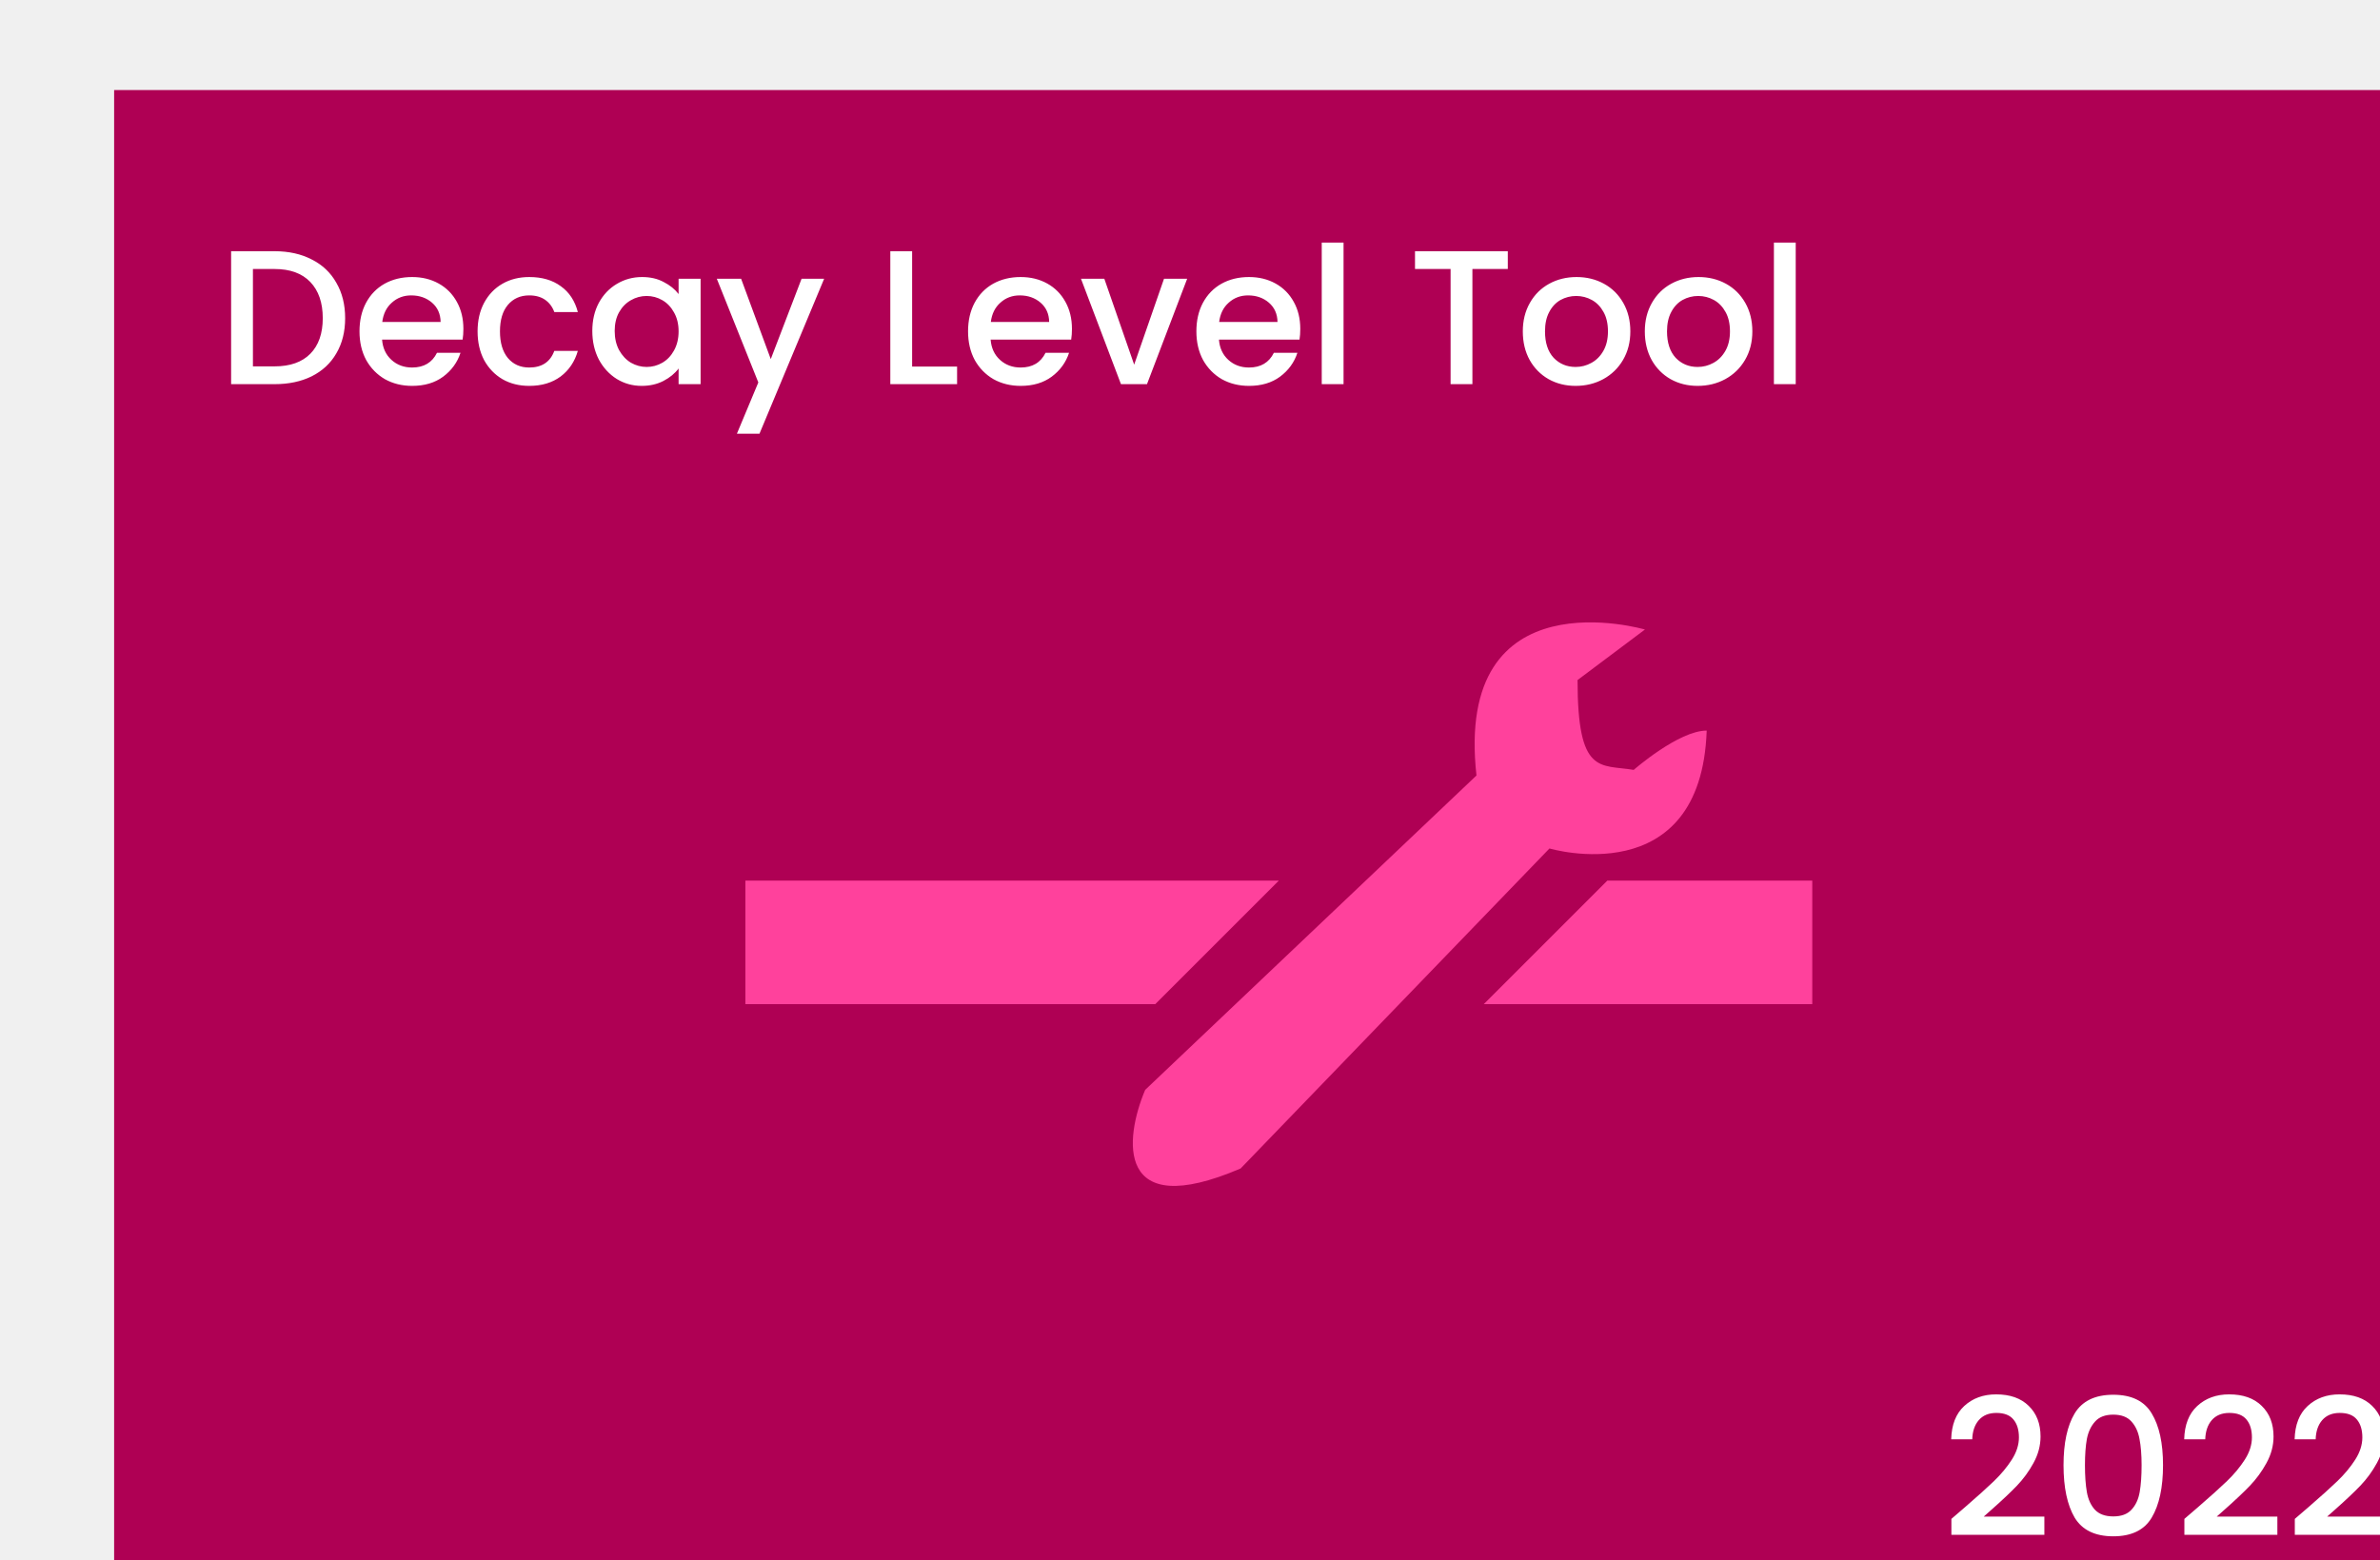
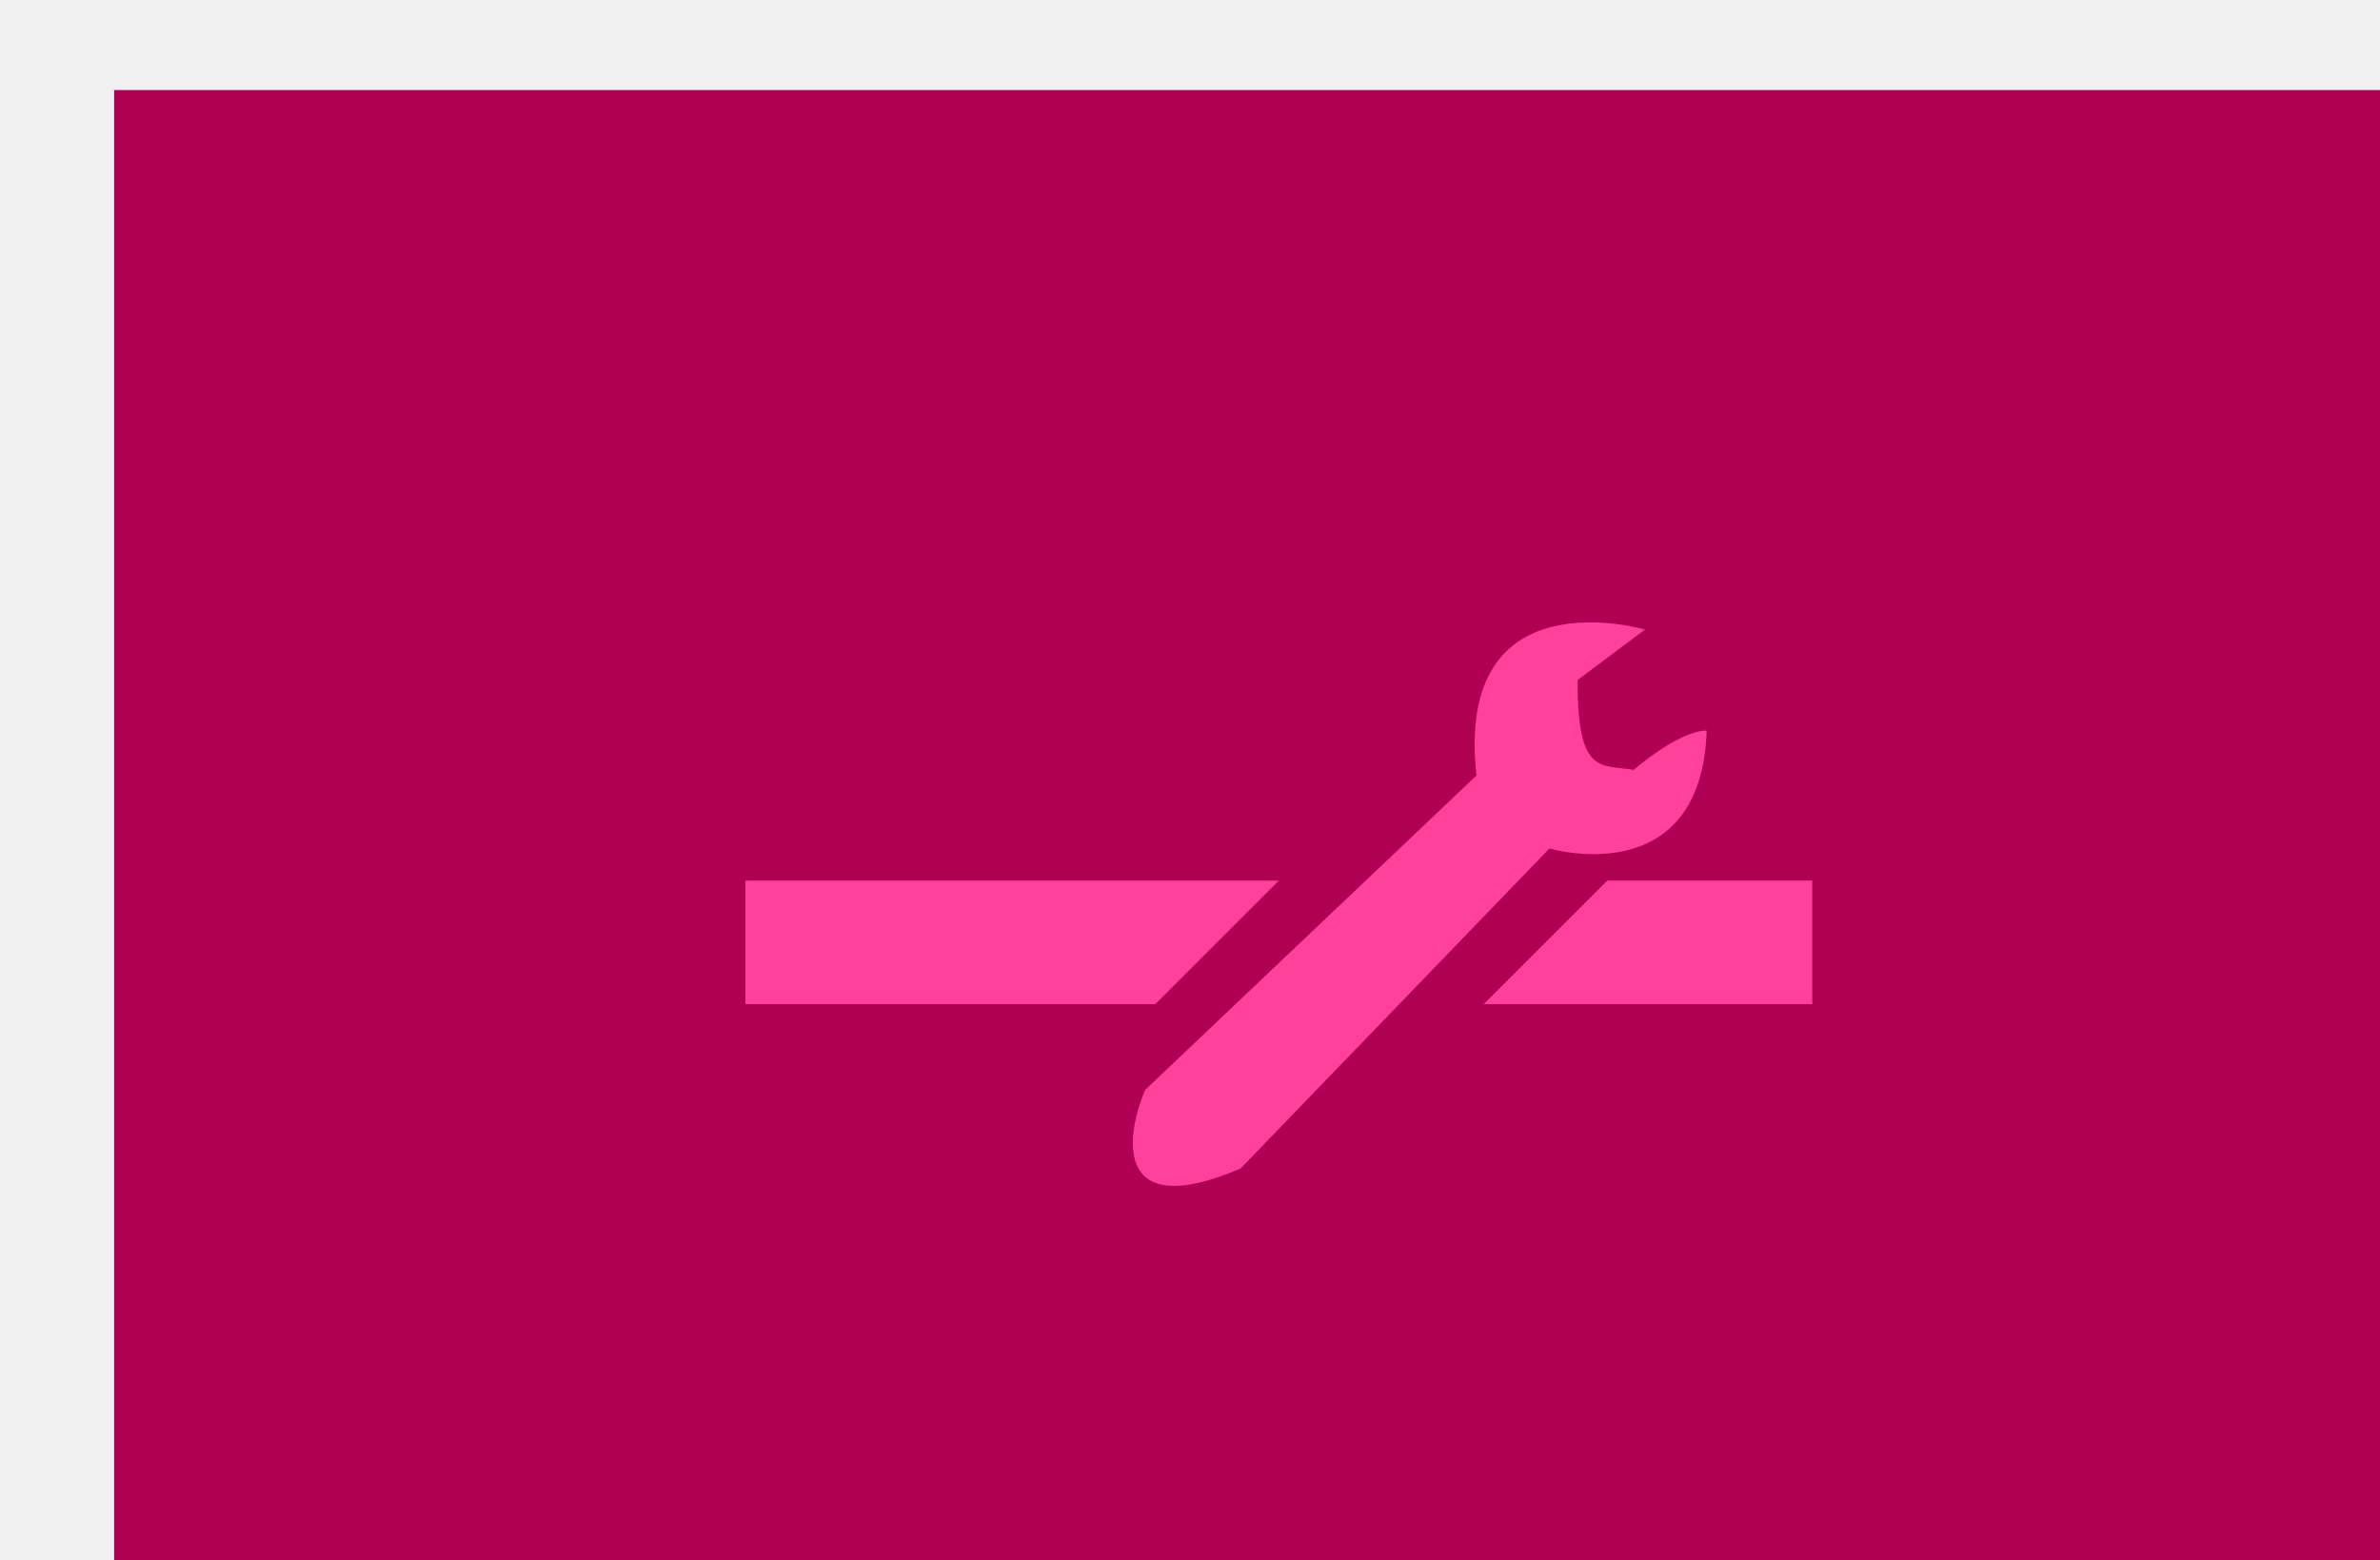
<svg>
  <path d="M520.925 19.33H24.36V344.504H520.925V19.33Z" fill="#AF0054" stroke="#AF0054" />
  <path d="M155.83 209.967V184.141H267.352L241.526 209.967H155.83Z" fill="#FF419C" />
  <path d="M378.874 184.141V209.967H310.2L323.113 197.054L336.026 184.141H378.874Z" fill="#FF419C" />
  <path fillRule="evenodd" clipRule="evenodd" d="M239.413 227.898C235.109 238.072 233.074 255.603 259.37 244.333L323.935 177.42C323.935 177.42 355.631 186.811 356.805 152.768C350.935 152.768 341.544 160.985 341.544 160.985C334.5 159.811 329.805 162.159 329.805 142.203L343.892 131.637C343.892 131.637 303.979 119.898 308.674 162.159L239.413 227.898ZM250.439 227.898C244.569 229.072 241.047 237.29 250.439 240.812C259.83 240.812 259.83 229.072 250.439 227.898Z" fill="#FF419C" />
-   <path d="M57.397 52.53C60.357 52.53 62.944 53.103 65.157 54.25C67.397 55.37 69.117 56.996 70.317 59.13C71.544 61.236 72.157 63.703 72.157 66.53C72.157 69.356 71.544 71.81 70.317 73.89C69.117 75.97 67.397 77.57 65.157 78.69C62.944 79.783 60.357 80.33 57.397 80.33H48.317V52.53H57.397ZM57.397 76.61C60.651 76.61 63.144 75.73 64.877 73.97C66.611 72.21 67.477 69.73 67.477 66.53C67.477 63.303 66.611 60.783 64.877 58.97C63.144 57.157 60.651 56.25 57.397 56.25H52.877V76.61H57.397ZM96.877 68.77C96.877 69.597 96.823 70.343 96.717 71.01H79.877C80.01 72.77 80.663 74.183 81.837 75.25C83.01 76.317 84.45 76.85 86.157 76.85C88.61 76.85 90.343 75.823 91.357 73.77H96.277C95.61 75.796 94.397 77.463 92.637 78.77C90.903 80.05 88.743 80.69 86.157 80.69C84.05 80.69 82.157 80.223 80.477 79.29C78.823 78.33 77.517 76.996 76.557 75.29C75.623 73.556 75.157 71.556 75.157 69.29C75.157 67.023 75.61 65.037 76.517 63.33C77.45 61.596 78.743 60.263 80.397 59.33C82.077 58.397 83.997 57.93 86.157 57.93C88.237 57.93 90.09 58.383 91.717 59.29C93.343 60.197 94.61 61.477 95.517 63.13C96.423 64.757 96.877 66.636 96.877 68.77ZM92.117 67.33C92.09 65.65 91.49 64.303 90.317 63.29C89.143 62.276 87.69 61.77 85.957 61.77C84.383 61.77 83.037 62.276 81.917 63.29C80.797 64.276 80.13 65.623 79.917 67.33H92.117ZM99.844 69.29C99.844 67.023 100.298 65.037 101.204 63.33C102.138 61.596 103.418 60.263 105.044 59.33C106.671 58.397 108.538 57.93 110.644 57.93C113.311 57.93 115.511 58.57 117.244 59.85C119.004 61.103 120.191 62.903 120.804 65.25H115.884C115.484 64.156 114.844 63.303 113.964 62.69C113.084 62.077 111.978 61.77 110.644 61.77C108.778 61.77 107.284 62.437 106.164 63.77C105.071 65.076 104.524 66.916 104.524 69.29C104.524 71.663 105.071 73.516 106.164 74.85C107.284 76.183 108.778 76.85 110.644 76.85C113.284 76.85 115.031 75.69 115.884 73.37H120.804C120.164 75.61 118.964 77.397 117.204 78.73C115.444 80.037 113.258 80.69 110.644 80.69C108.538 80.69 106.671 80.223 105.044 79.29C103.418 78.33 102.138 76.996 101.204 75.29C100.298 73.556 99.844 71.556 99.844 69.29ZM123.829 69.21C123.829 66.996 124.282 65.037 125.189 63.33C126.122 61.623 127.375 60.303 128.949 59.37C130.549 58.41 132.309 57.93 134.229 57.93C135.962 57.93 137.469 58.276 138.749 58.97C140.055 59.636 141.095 60.477 141.869 61.49V58.29H146.469V80.33H141.869V77.05C141.095 78.09 140.042 78.957 138.709 79.65C137.375 80.343 135.855 80.69 134.149 80.69C132.255 80.69 130.522 80.21 128.949 79.25C127.375 78.263 126.122 76.903 125.189 75.17C124.282 73.41 123.829 71.423 123.829 69.21ZM141.869 69.29C141.869 67.77 141.549 66.45 140.909 65.33C140.295 64.21 139.482 63.356 138.469 62.77C137.455 62.183 136.362 61.89 135.189 61.89C134.015 61.89 132.922 62.183 131.909 62.77C130.895 63.33 130.069 64.17 129.429 65.29C128.815 66.383 128.509 67.69 128.509 69.21C128.509 70.73 128.815 72.063 129.429 73.21C130.069 74.356 130.895 75.237 131.909 75.85C132.949 76.436 134.042 76.73 135.189 76.73C136.362 76.73 137.455 76.436 138.469 75.85C139.482 75.263 140.295 74.41 140.909 73.29C141.549 72.143 141.869 70.81 141.869 69.29ZM172.298 58.29L158.778 90.69H154.058L158.538 79.97L149.858 58.29H154.938L161.138 75.09L167.578 58.29H172.298ZM190.69 76.65H200.09V80.33H186.13V52.53H190.69V76.65ZM224.103 68.77C224.103 69.597 224.05 70.343 223.943 71.01H207.103C207.237 72.77 207.89 74.183 209.063 75.25C210.237 76.317 211.677 76.85 213.383 76.85C215.837 76.85 217.57 75.823 218.583 73.77H223.503C222.837 75.796 221.623 77.463 219.863 78.77C218.13 80.05 215.97 80.69 213.383 80.69C211.277 80.69 209.383 80.223 207.703 79.29C206.05 78.33 204.743 76.996 203.783 75.29C202.85 73.556 202.383 71.556 202.383 69.29C202.383 67.023 202.837 65.037 203.743 63.33C204.677 61.596 205.97 60.263 207.623 59.33C209.303 58.397 211.223 57.93 213.383 57.93C215.463 57.93 217.317 58.383 218.943 59.29C220.57 60.197 221.837 61.477 222.743 63.13C223.65 64.757 224.103 66.636 224.103 68.77ZM219.343 67.33C219.317 65.65 218.717 64.303 217.543 63.29C216.37 62.276 214.917 61.77 213.183 61.77C211.61 61.77 210.263 62.276 209.143 63.29C208.023 64.276 207.357 65.623 207.143 67.33H219.343ZM237.111 76.25L243.351 58.29H248.191L239.791 80.33H234.351L225.991 58.29H230.871L237.111 76.25ZM271.838 68.77C271.838 69.597 271.784 70.343 271.678 71.01H254.838C254.971 72.77 255.624 74.183 256.798 75.25C257.971 76.317 259.411 76.85 261.118 76.85C263.571 76.85 265.304 75.823 266.318 73.77H271.238C270.571 75.796 269.358 77.463 267.598 78.77C265.864 80.05 263.704 80.69 261.118 80.69C259.011 80.69 257.118 80.223 255.438 79.29C253.784 78.33 252.478 76.996 251.518 75.29C250.584 73.556 250.118 71.556 250.118 69.29C250.118 67.023 250.571 65.037 251.478 63.33C252.411 61.596 253.704 60.263 255.358 59.33C257.038 58.397 258.958 57.93 261.118 57.93C263.198 57.93 265.051 58.383 266.678 59.29C268.304 60.197 269.571 61.477 270.478 63.13C271.384 64.757 271.838 66.636 271.838 68.77ZM267.078 67.33C267.051 65.65 266.451 64.303 265.278 63.29C264.104 62.276 262.651 61.77 260.918 61.77C259.344 61.77 257.998 62.276 256.878 63.29C255.758 64.276 255.091 65.623 254.878 67.33H267.078ZM280.885 50.73V80.33H276.325V50.73H280.885ZM315.223 52.53V56.25H307.823V80.33H303.263V56.25H295.823V52.53H315.223ZM329.401 80.69C327.321 80.69 325.441 80.223 323.761 79.29C322.081 78.33 320.761 76.996 319.801 75.29C318.841 73.556 318.361 71.556 318.361 69.29C318.361 67.05 318.854 65.063 319.841 63.33C320.827 61.596 322.174 60.263 323.881 59.33C325.587 58.397 327.494 57.93 329.601 57.93C331.707 57.93 333.614 58.397 335.321 59.33C337.027 60.263 338.374 61.596 339.361 63.33C340.347 65.063 340.841 67.05 340.841 69.29C340.841 71.53 340.334 73.516 339.321 75.25C338.307 76.983 336.921 78.33 335.161 79.29C333.427 80.223 331.507 80.69 329.401 80.69ZM329.401 76.73C330.574 76.73 331.667 76.45 332.681 75.89C333.721 75.33 334.561 74.49 335.201 73.37C335.841 72.25 336.161 70.89 336.161 69.29C336.161 67.69 335.854 66.343 335.241 65.25C334.627 64.13 333.814 63.29 332.801 62.73C331.787 62.17 330.694 61.89 329.521 61.89C328.347 61.89 327.254 62.17 326.241 62.73C325.254 63.29 324.467 64.13 323.881 65.25C323.294 66.343 323.001 67.69 323.001 69.29C323.001 71.663 323.601 73.503 324.801 74.81C326.027 76.09 327.561 76.73 329.401 76.73ZM354.909 80.69C352.829 80.69 350.949 80.223 349.269 79.29C347.589 78.33 346.269 76.996 345.309 75.29C344.349 73.556 343.869 71.556 343.869 69.29C343.869 67.05 344.362 65.063 345.349 63.33C346.335 61.596 347.682 60.263 349.389 59.33C351.095 58.397 353.002 57.93 355.109 57.93C357.215 57.93 359.122 58.397 360.829 59.33C362.535 60.263 363.882 61.596 364.869 63.33C365.855 65.063 366.349 67.05 366.349 69.29C366.349 71.53 365.842 73.516 364.829 75.25C363.815 76.983 362.429 78.33 360.669 79.29C358.935 80.223 357.015 80.69 354.909 80.69ZM354.909 76.73C356.082 76.73 357.175 76.45 358.189 75.89C359.229 75.33 360.069 74.49 360.709 73.37C361.349 72.25 361.669 70.89 361.669 69.29C361.669 67.69 361.362 66.343 360.749 65.25C360.135 64.13 359.322 63.29 358.309 62.73C357.295 62.17 356.202 61.89 355.029 61.89C353.855 61.89 352.762 62.17 351.749 62.73C350.762 63.29 349.975 64.13 349.389 65.25C348.802 66.343 348.509 67.69 348.509 69.29C348.509 71.663 349.109 73.503 350.309 74.81C351.535 76.09 353.069 76.73 354.909 76.73ZM375.416 50.73V80.33H370.856V50.73H375.416Z" fill="white" />
-   <path d="M410.839 315.13C413.399 312.917 415.412 311.103 416.879 309.69C418.372 308.25 419.612 306.757 420.599 305.21C421.586 303.663 422.079 302.117 422.079 300.57C422.079 298.97 421.692 297.717 420.919 296.81C420.172 295.903 418.986 295.45 417.359 295.45C415.786 295.45 414.559 295.957 413.679 296.97C412.826 297.957 412.372 299.29 412.319 300.97H407.919C407.999 297.93 408.906 295.61 410.639 294.01C412.399 292.383 414.626 291.57 417.319 291.57C420.226 291.57 422.492 292.37 424.119 293.97C425.772 295.57 426.599 297.703 426.599 300.37C426.599 302.29 426.106 304.143 425.119 305.93C424.159 307.69 422.999 309.277 421.639 310.69C420.306 312.077 418.599 313.69 416.519 315.53L414.719 317.13H427.399V320.93H407.959V317.61L410.839 315.13ZM431.405 306.37C431.405 301.757 432.178 298.157 433.725 295.57C435.298 292.957 437.992 291.65 441.805 291.65C445.618 291.65 448.298 292.957 449.845 295.57C451.418 298.157 452.205 301.757 452.205 306.37C452.205 311.037 451.418 314.69 449.845 317.33C448.298 319.943 445.618 321.25 441.805 321.25C437.992 321.25 435.298 319.943 433.725 317.33C432.178 314.69 431.405 311.037 431.405 306.37ZM447.725 306.37C447.725 304.21 447.578 302.383 447.285 300.89C447.018 299.397 446.458 298.183 445.605 297.25C444.752 296.29 443.485 295.81 441.805 295.81C440.125 295.81 438.858 296.29 438.005 297.25C437.152 298.183 436.578 299.397 436.285 300.89C436.018 302.383 435.885 304.21 435.885 306.37C435.885 308.61 436.018 310.49 436.285 312.01C436.552 313.53 437.112 314.757 437.965 315.69C438.845 316.623 440.125 317.09 441.805 317.09C443.485 317.09 444.752 316.623 445.605 315.69C446.485 314.757 447.058 313.53 447.325 312.01C447.592 310.49 447.725 308.61 447.725 306.37ZM459.55 315.13C462.11 312.917 464.123 311.103 465.59 309.69C467.083 308.25 468.323 306.757 469.31 305.21C470.297 303.663 470.79 302.117 470.79 300.57C470.79 298.97 470.403 297.717 469.63 296.81C468.883 295.903 467.697 295.45 466.07 295.45C464.497 295.45 463.27 295.957 462.39 296.97C461.537 297.957 461.083 299.29 461.03 300.97H456.63C456.71 297.93 457.617 295.61 459.35 294.01C461.11 292.383 463.337 291.57 466.03 291.57C468.937 291.57 471.203 292.37 472.83 293.97C474.483 295.57 475.31 297.703 475.31 300.37C475.31 302.29 474.817 304.143 473.83 305.93C472.87 307.69 471.71 309.277 470.35 310.69C469.017 312.077 467.31 313.69 465.23 315.53L463.43 317.13H476.11V320.93H456.67V317.61L459.55 315.13ZM482.636 315.13C485.196 312.917 487.209 311.103 488.676 309.69C490.169 308.25 491.409 306.757 492.396 305.21C493.382 303.663 493.876 302.117 493.876 300.57C493.876 298.97 493.489 297.717 492.716 296.81C491.969 295.903 490.782 295.45 489.156 295.45C487.582 295.45 486.356 295.957 485.476 296.97C484.622 297.957 484.169 299.29 484.116 300.97H479.716C479.796 297.93 480.702 295.61 482.436 294.01C484.196 292.383 486.422 291.57 489.116 291.57C492.022 291.57 494.289 292.37 495.916 293.97C497.569 295.57 498.396 297.703 498.396 300.37C498.396 302.29 497.902 304.143 496.916 305.93C495.956 307.69 494.796 309.277 493.436 310.69C492.102 312.077 490.396 313.69 488.316 315.53L486.516 317.13H499.196V320.93H479.756V317.61L482.636 315.13Z" fill="white" />
</svg>
